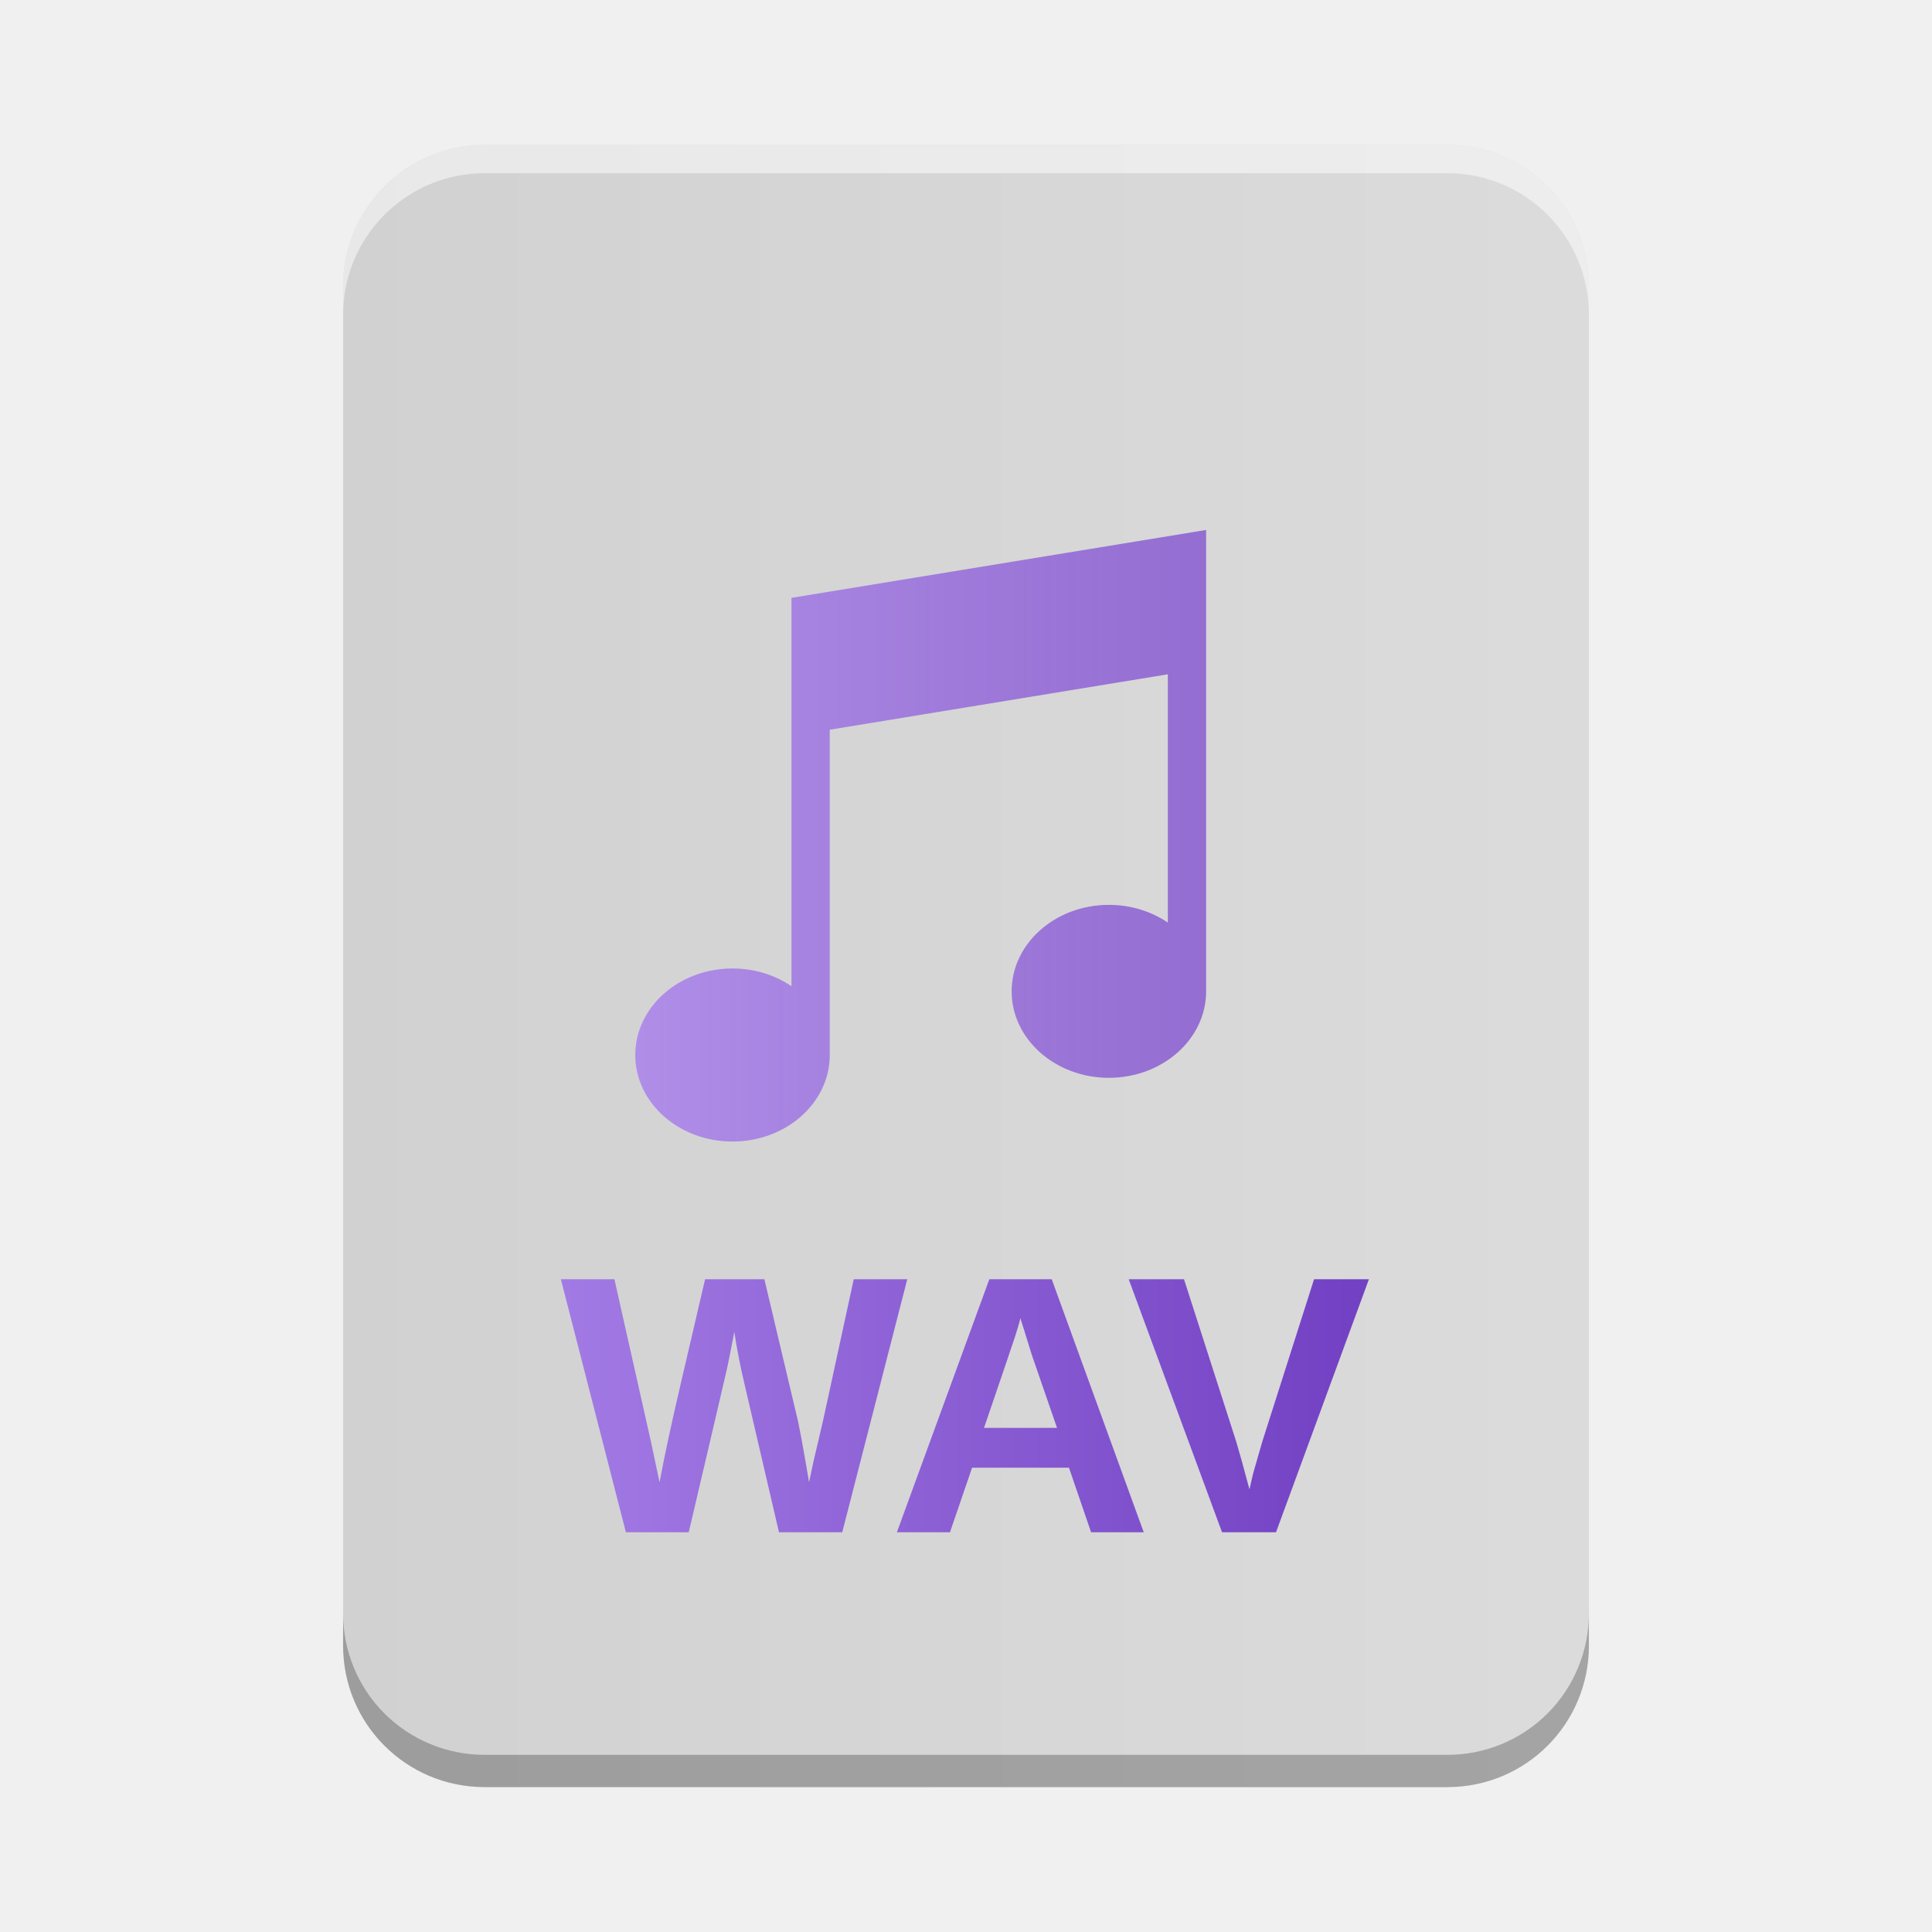
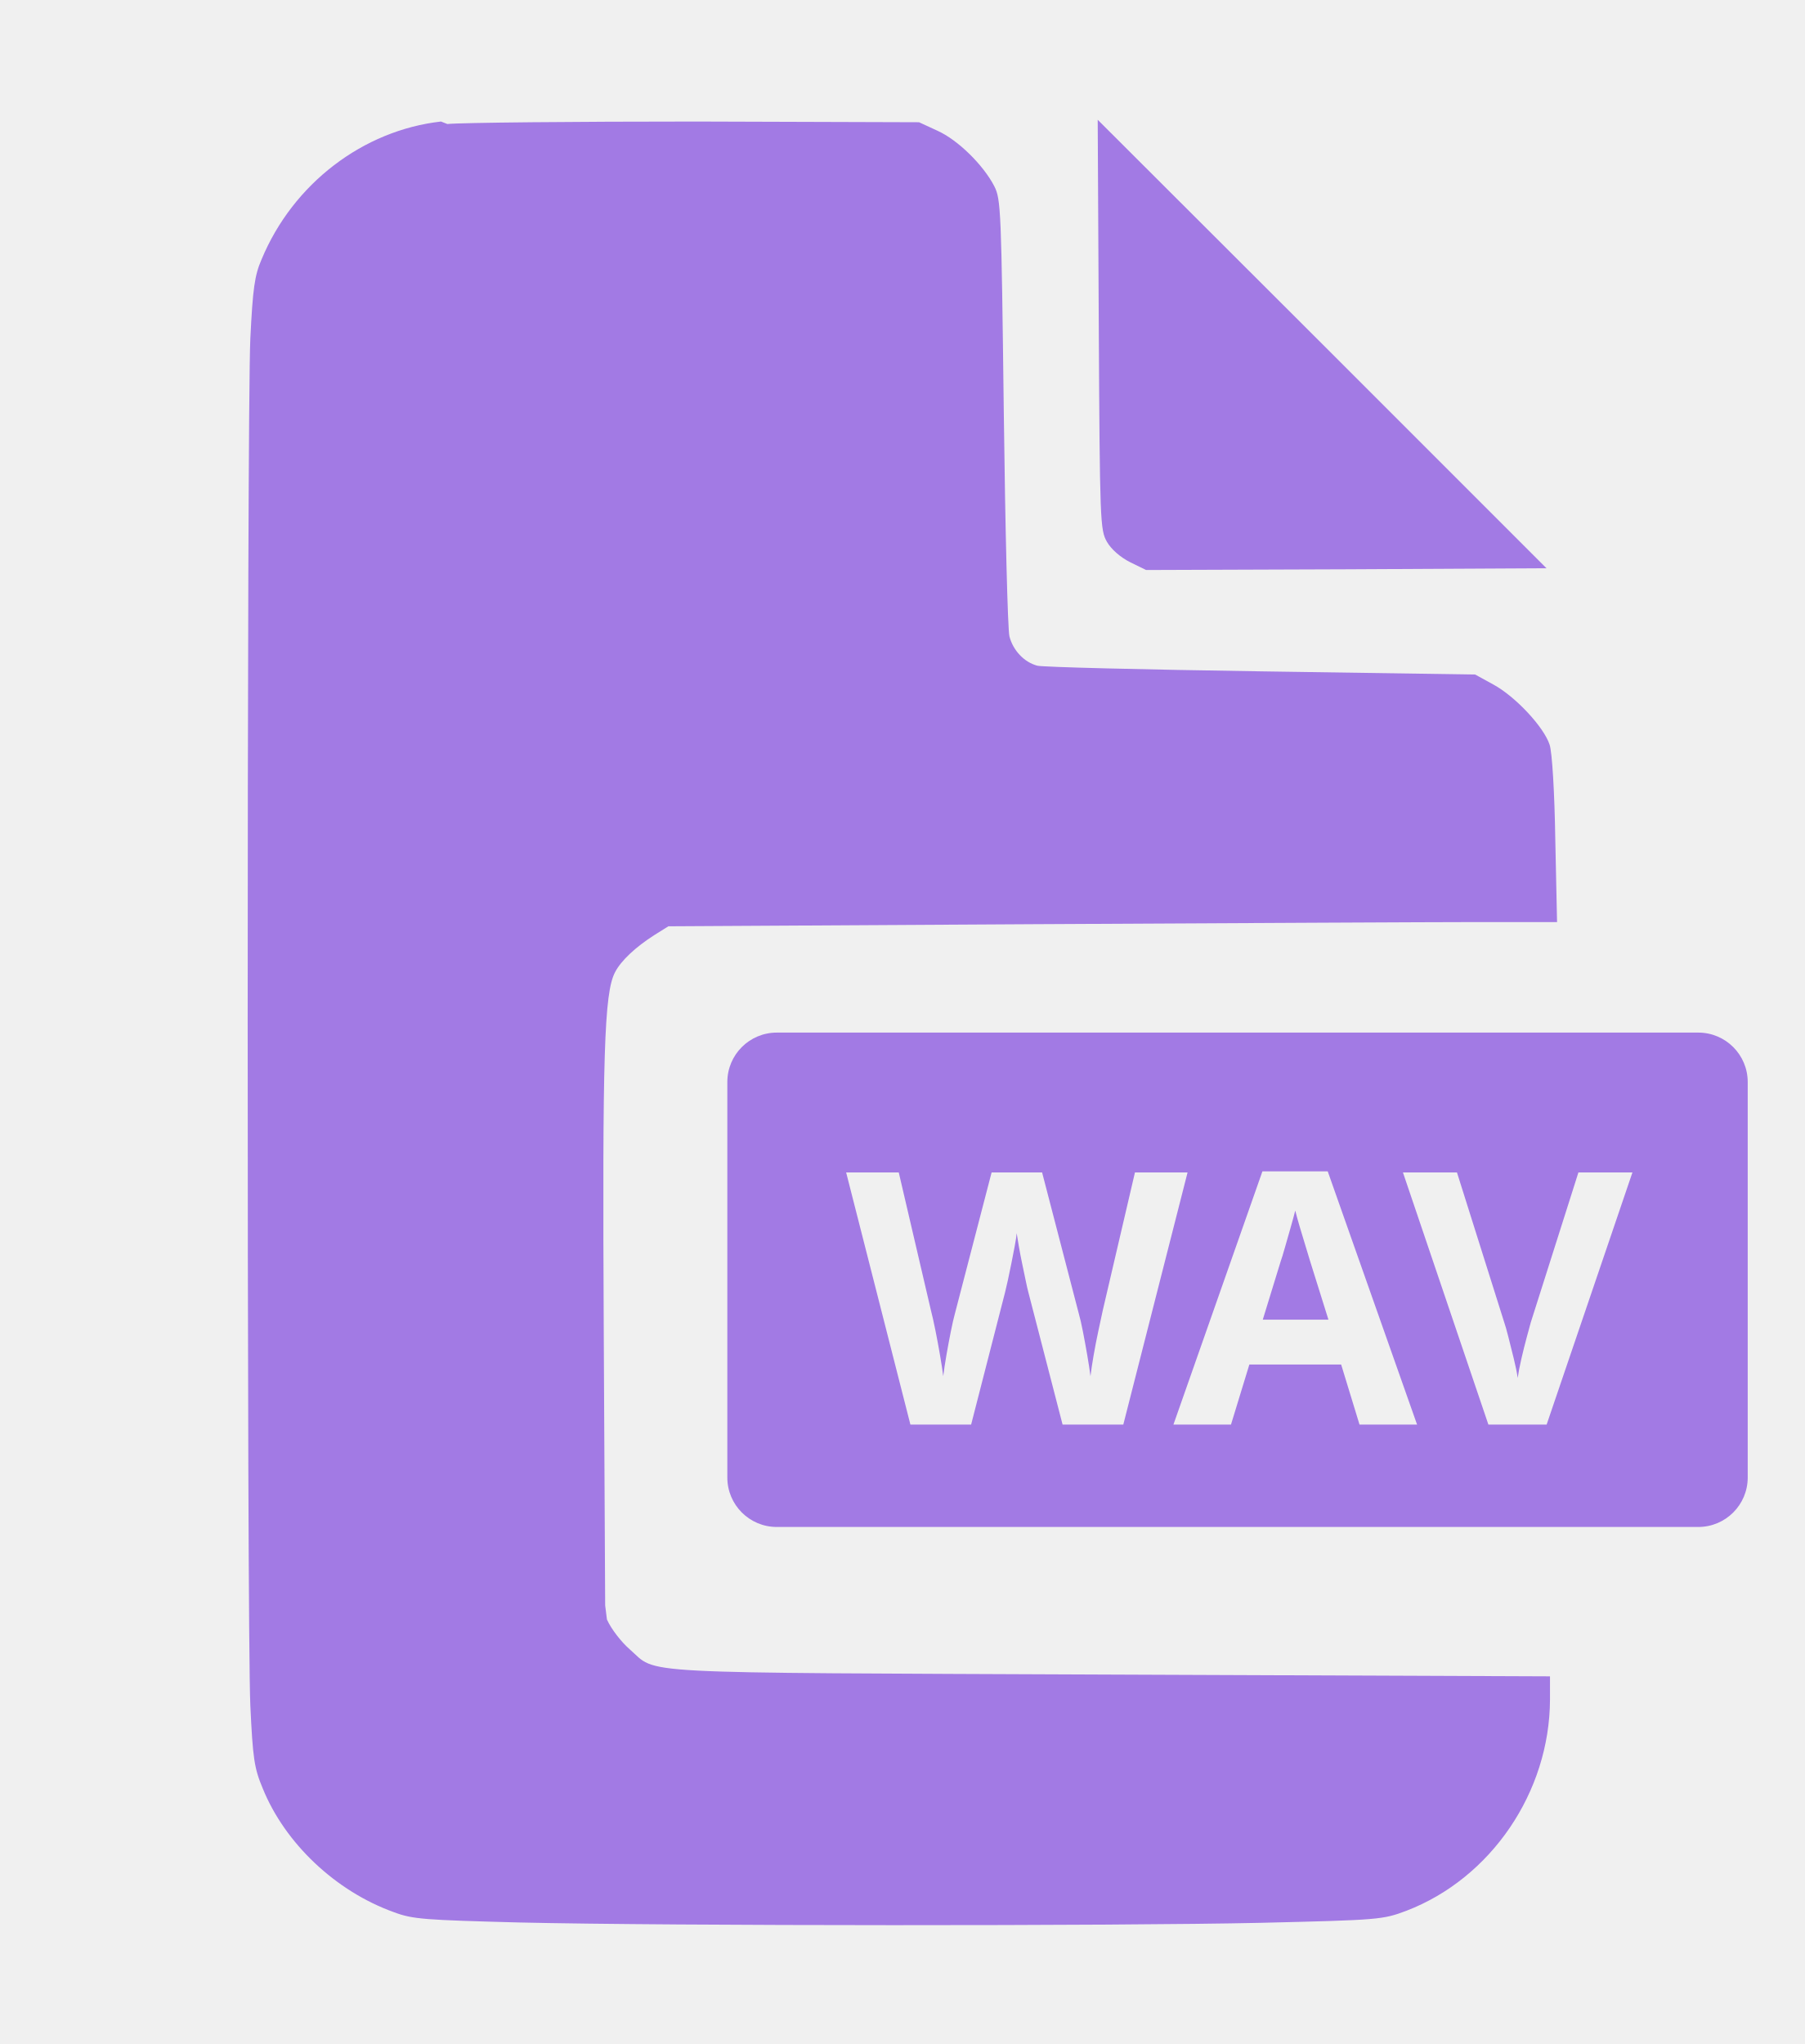
- <svg xmlns="http://www.w3.org/2000/svg" viewBox="0 0 64 64" width="512" height="512">
-   <defs>
-     <linearGradient id="bodyGradient" x1="0%" y1="0%" x2="100%" y2="0%">
-       <stop offset="0%" stop-color="#fff" stop-opacity="0.1" />
-       <stop offset="100%" stop-color="#fff" stop-opacity="0.3" />
-     </linearGradient>
-     <linearGradient id="purpleGradient" x1="0%" y1="0%" x2="100%" y2="0%" gradientUnits="objectBoundingBox">
-       <stop offset="0%" stop-color="#a27ae4" />
-       <stop offset="100%" stop-color="#7240c3" />
-     </linearGradient>
-   </defs>
-   <g transform="translate(32 32) scale(0.937931) translate(-32 -32)">
-     <path d="M 40,3 H 15 c -2.77,0 -5,2.23 -5,5 v 48 c 0,2.77 2.23,5 5,5 h 34 c 2.77,0 5,-2.23 5,-5 V 8 c 0,-2.77 -2.23,-5 -5,-5 Z" fill="#ccc" />
-     <g transform="translate(16,13) scale(0.0072)" opacity="1">
-       <path fill-rule="nonzero" fill="url(#purpleGradient)" d="M 1366.102 833 L 1366.102 2738 C 1285.699 2683.398 1185.5 2651 1076.898 2651 C 813.5 2651 599.898 2841.199 599.898 3075.801 C 599.898 3309.801 813.5 3500 1076.898 3500 C 1340.301 3500 1553.898 3309.801 1553.898 3075.801 L 1553.898 1479.801 L 3212.301 1208 L 3212.301 2426 C 3131.898 2371.398 3031.699 2339 2923.102 2339 C 2659.699 2339 2446.102 2529.199 2446.102 2763.199 C 2446.102 2997.199 2659.699 3187.398 2923.102 3187.398 C 3186.5 3187.398 3400.102 2997.199 3400.102 2763.199 L 3400.102 500 Z M 1366.102 833 " />
+ <svg xmlns="http://www.w3.org/2000/svg" version="1.0" width="452" height="512" viewBox="0 0 511 512" preserveAspectRatio="xMidYMid meet">
+   <mask id="stencil">
+     <path fill="white" d="M1325 2519 l-45 -42 0 -696 0 -697 33 -31 c17 -17 42 -36 55 -43 27 -14 1731 -20 2927 -11 683 6 732 7 757 24 52 36 52 31 56 765 l3 682 -45 45 -44 45 -1826 0 -1826 0 -45 -41z" />
+     <g transform="scale(1, -1)">
+       <text x="2810" y="-1420" font-family="Source Code Pro Bold, sans-serif" font-weight="bold" font-size="1000" text-anchor="middle" fill="black">WAV</text>
    </g>
-     <path d="M 40,3 H 15 c -2.77,0 -5,2.23 -5,5 v 48 c 0,2.77 2.23,5 5,5 h 34 c 2.77,0 5,-2.23 5,-5 V 8 c 0,-2.77 -2.23,-5 -5,-5 Z" fill="url(#bodyGradient)" />
-     <path d="M 15,3 c -2.77,0 -5,2.23 -5,5 v 1 a 5,5 0 0 1 5,-5 h 34 a 5,5 0 0 1 5,5 V 8 c 0,-2.77 -2.23,-5 -5,-5 H 15 Z" opacity=".5" fill="#fff" />
-     <path d="M 54,54.86 A 5.004,5.004 0 0 1 52.54,58.398 4.989,4.989 0 0 1 49,59.86 H 15 A 5.005,5.005 0 0 1 11.46,58.4 4.989,4.989 0 0 1 10,54.86 V 56 c 0,2.77 2.23,5 5,5 h 34 c 2.77,0 5,-2.23 5,-5 z" opacity=".25" />
-     <text x="32" y="52" font-family="Source Code Pro, Arial, sans-serif" font-size="13" font-weight="bold" text-anchor="middle" fill="url(#purpleGradient)" opacity="1">WAV</text>
+   </mask>
+   <g transform="translate(70,512) scale(0.1,-0.1)" fill="#a27ae4" stroke="none">
+     <path d="M549 5110 c-221 -25 -419 -176 -508 -390 -20 -46 -25 -83 -32 -225 -10 -219 -10 -3646 0 -3870 7 -150 11 -178 35 -235 63 -156 207 -292 372 -351 53 -20 88 -22 354 -29 427 -10 1697 -10 2100 -1 338 8 346 9 413 34 240 92 406 336 407 598 l0 66 -1247 5 c-1382 6 -1277 0 -1360 72 -23 20 -52 57 -64 84 l-5 40 -4 775 c-4 786 1 959 32 1018 17 33 58 71 111 105 l40 25 1035 6 c569 3 1136 6 1259 6 l223 0 -5 233 c-2 134 -9 248 -16 269 -16 50 -97 137 -160 171 l-51 28 -607 9 c-335 5 -619 12 -633 16 -38 10 -69 44 -79 83 -5 20 -12 306 -16 636 -7 571 -8 602 -27 639 -31 60 -103 131 -161 157 l-52 24 -630 2 c-346 0 -664 -3 -706 -7z" />
+     <path d="M2412 4535 c3 -561 4 -581 23 -615 12 -21 38 -44 66 -58 l45 -22 567 2 567 3 -635 635 -636 635 3 -580z" />
+     <path mask="url(#stencil)" fill="#a27ae4" d="M1500 2530                   L4110 2530                   A140 140 0 0 0 4250 2390                   L4250 1270                   A140 140 0 0 0 4110 1130                   L1500 1130                   A140 140 0 0 0 1360 1270                   L1360 2390                   A140 140 0 0 0 1500 2530 Z" />
  </g>
</svg>
